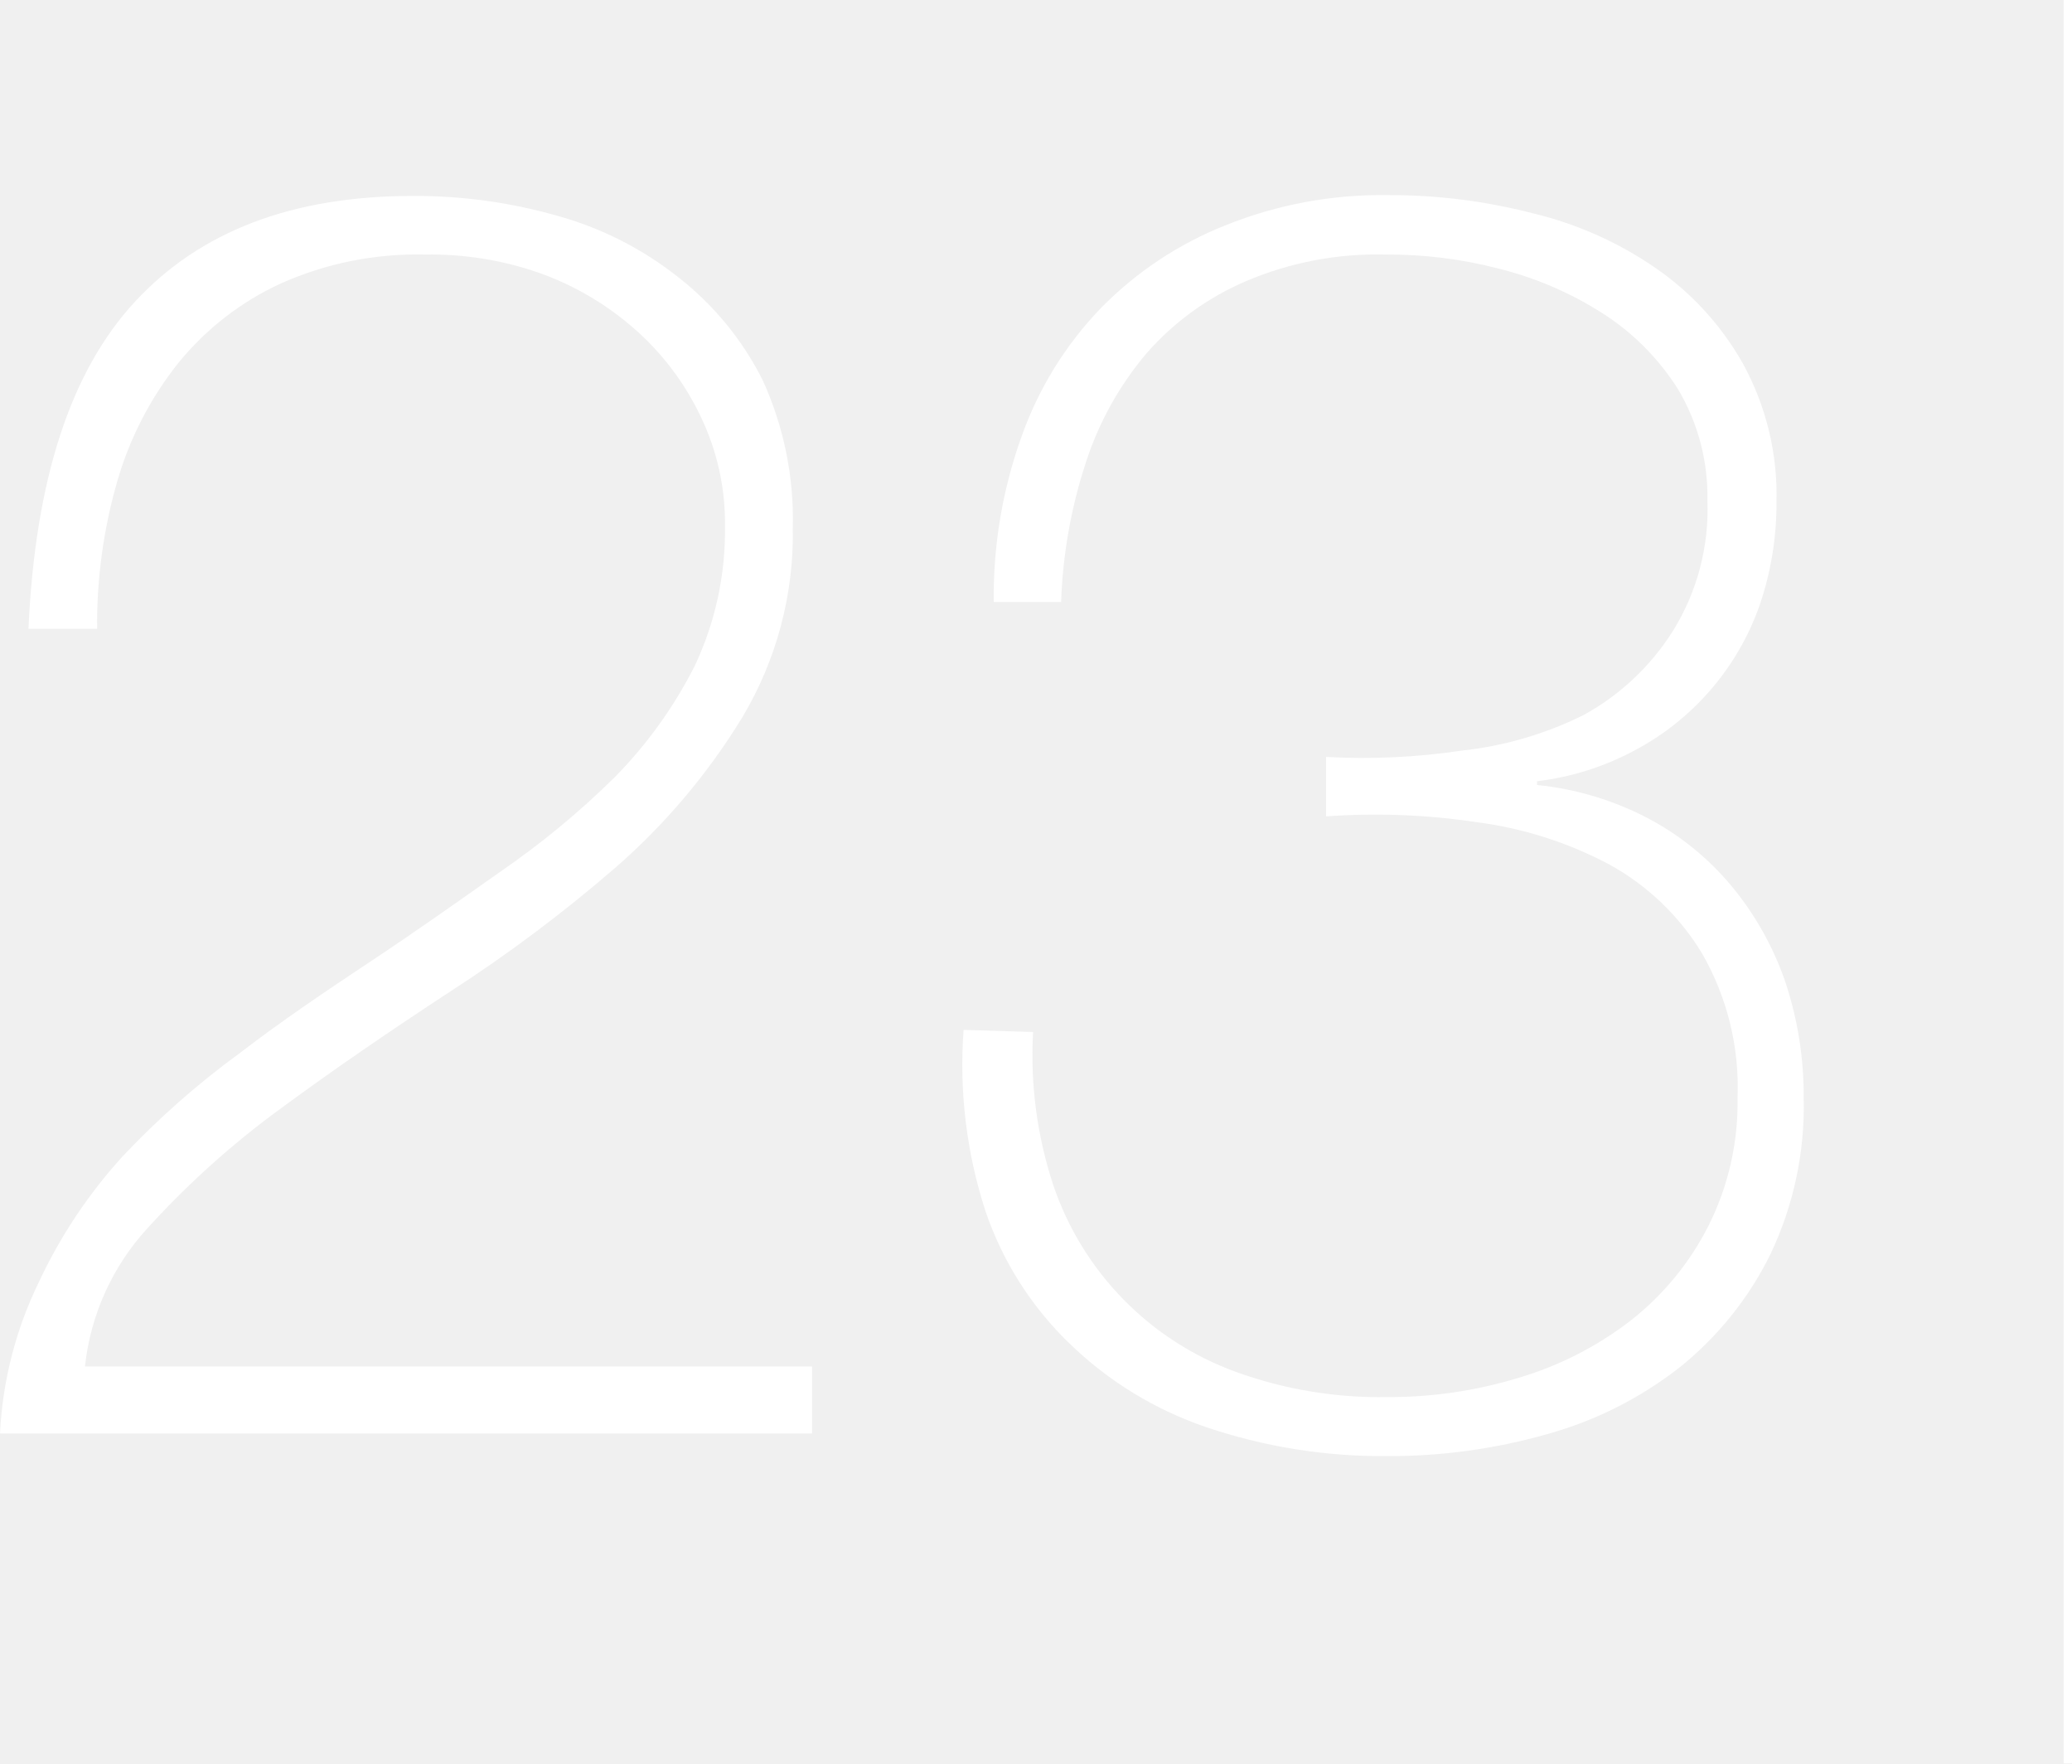
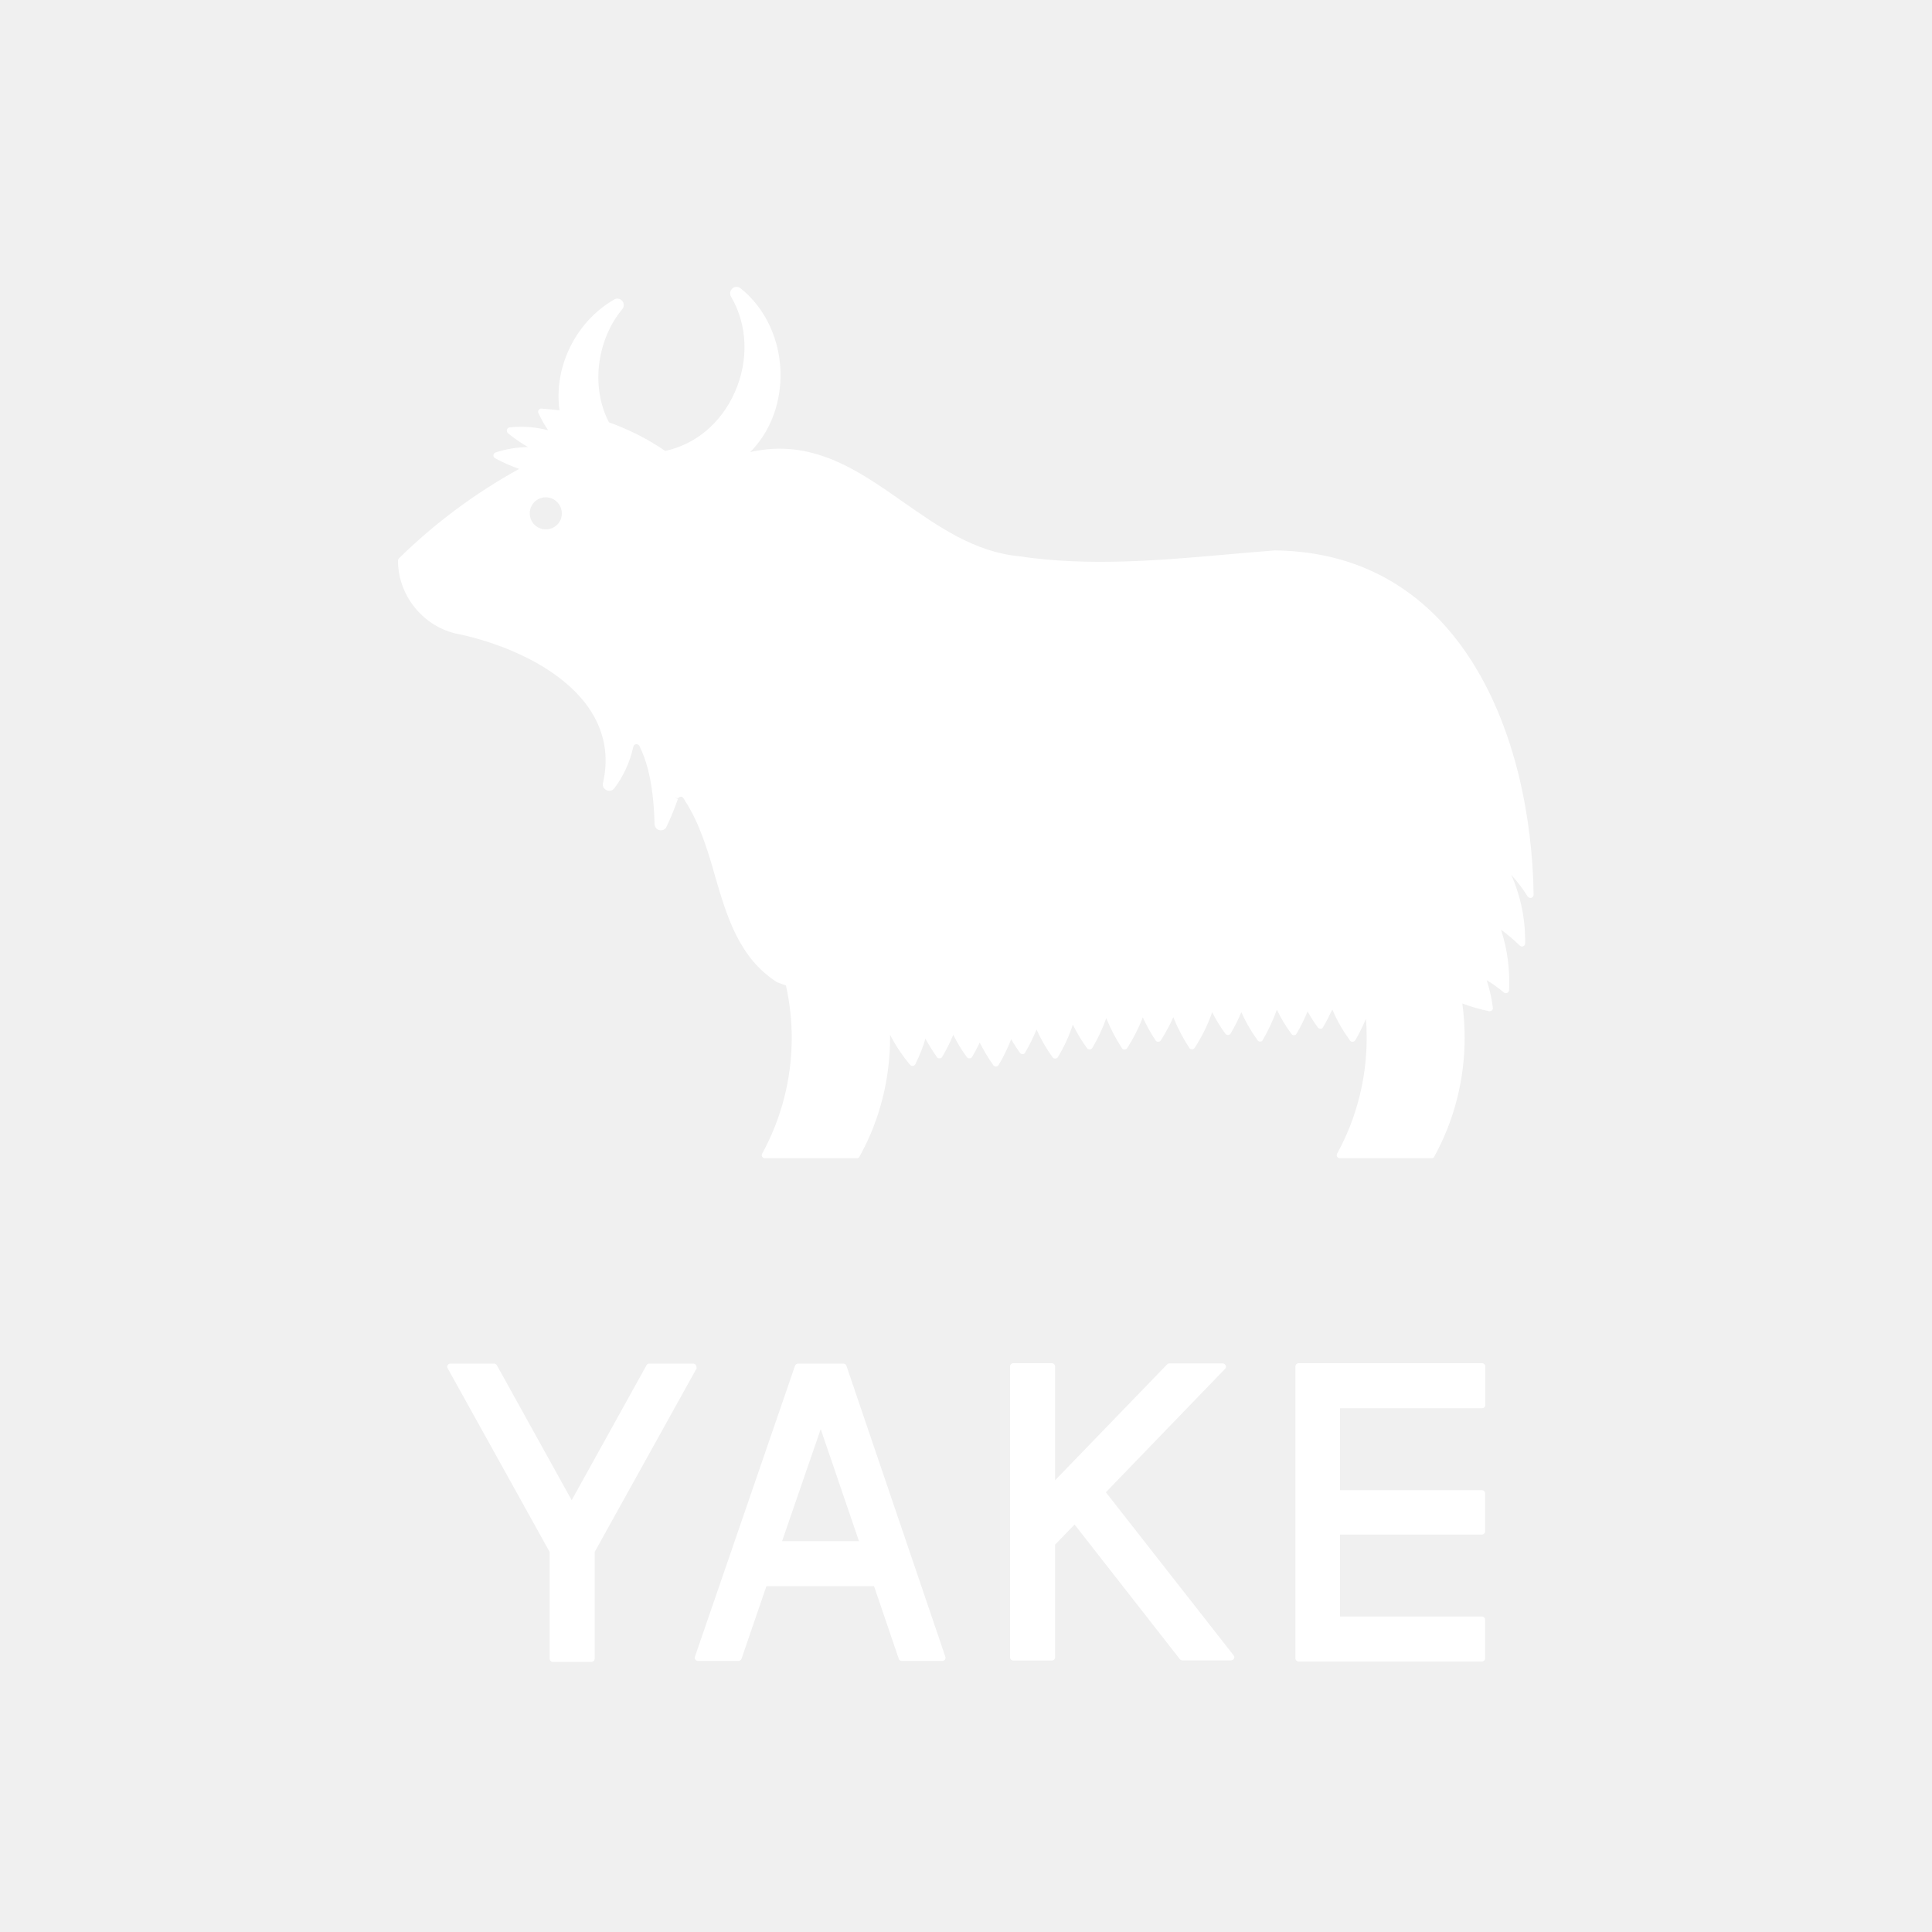
- <svg xmlns="http://www.w3.org/2000/svg" title="23|" id="Ebene_1" data-name="Ebene 1" viewBox="0 0 49.5 42.12">
-   <path d="M44.25,80.54a12,12,0,0,1,2-3,20.11,20.11,0,0,1,2.79-2.46c1-.77,2.07-1.49,3.14-2.2s2.06-1.41,3.08-2.13A20,20,0,0,0,58,68.49a10.62,10.62,0,0,0,1.92-2.67,7.57,7.57,0,0,0,.72-3.32,5.86,5.86,0,0,0-.6-2.67,6.45,6.45,0,0,0-1.58-2.07,7,7,0,0,0-2.28-1.33A7.89,7.89,0,0,0,53.48,56a8,8,0,0,0-3.45.69,6.83,6.83,0,0,0-2.45,1.9,8.17,8.17,0,0,0-1.46,2.83,12.33,12.33,0,0,0-.48,3.52H44c.16-3.55,1-6.15,2.55-7.82s3.74-2.52,6.64-2.52a12.39,12.39,0,0,1,3.5.49,8.15,8.15,0,0,1,2.87,1.48A7.22,7.22,0,0,1,61.54,59a8,8,0,0,1,.72,3.52,8.53,8.53,0,0,1-1.21,4.54,15.41,15.41,0,0,1-3,3.56,35.28,35.28,0,0,1-4,3c-1.42.93-2.75,1.84-4,2.76a21,21,0,0,0-3.2,2.87,5.79,5.79,0,0,0-1.5,3.31H62.72v1.6H43.32A9.27,9.27,0,0,1,44.25,80.54Z" transform="translate(-43.32 -49.92)" style="fill:white" />
-   <path d="M68,74.57a9.92,9.92,0,0,0,.48,3.65,7.2,7.2,0,0,0,4.37,4.47,10.09,10.09,0,0,0,3.63.6,10.57,10.57,0,0,0,3.12-.46,8.19,8.19,0,0,0,2.68-1.37,6.76,6.76,0,0,0,1.85-2.25,6.56,6.56,0,0,0,.7-3.08,6.4,6.4,0,0,0-.85-3.44,5.92,5.92,0,0,0-2.23-2.13,9.27,9.27,0,0,0-3.14-1A16.33,16.33,0,0,0,75,69.42V68a15.93,15.93,0,0,0,3.23-.15A8.61,8.61,0,0,0,81.15,67,5.84,5.84,0,0,0,83.28,65a5.5,5.5,0,0,0,.83-3.13,5,5,0,0,0-.7-2.65A5.85,5.85,0,0,0,81.6,57.4a8.36,8.36,0,0,0-2.5-1.07A10.45,10.45,0,0,0,76.43,56a8,8,0,0,0-3.33.63,6.61,6.61,0,0,0-2.39,1.73,7.7,7.7,0,0,0-1.45,2.61,12,12,0,0,0-.59,3.33H67.06a11.31,11.31,0,0,1,.66-3.94,8.52,8.52,0,0,1,1.88-3.06,8.61,8.61,0,0,1,3-2,10,10,0,0,1,3.88-.72,13.63,13.63,0,0,1,3.44.43,8.78,8.78,0,0,1,2.95,1.31,6.87,6.87,0,0,1,2.08,2.27,6.52,6.52,0,0,1,.81,3.33,7.49,7.49,0,0,1-.4,2.45,6.28,6.28,0,0,1-3,3.48,6.57,6.57,0,0,1-2.32.73v.09a7.32,7.32,0,0,1,2.66.8,6.63,6.63,0,0,1,2,1.63,7.31,7.31,0,0,1,1.27,2.27,8.6,8.6,0,0,1,.44,2.77,8.22,8.22,0,0,1-.8,3.75,8,8,0,0,1-2.15,2.68,9.06,9.06,0,0,1-3.16,1.6,13.76,13.76,0,0,1-3.84.53A13.15,13.15,0,0,1,72.11,84a8.73,8.73,0,0,1-3.25-2,7.94,7.94,0,0,1-2-3.16,11.31,11.31,0,0,1-.52-4.32Z" transform="translate(-43.32 -49.92)" style="fill:white" />
-   <rect x="49.3" width="1.1" height="42.12" style="fill:white" />
+ <svg xmlns="http://www.w3.org/2000/svg" version="1.1" id="Yake_white" x="0px" y="0px" viewBox="0 0 1000 1000" style="enable-background:new 0 0 1000 1000;" xml:space="preserve">
+   <style type="text/css">
+ 	.st0{fill:none;}
+ 	.st1{fill:#FFFFFF;stroke:#000000;stroke-linecap:round;stroke-linejoin:round;stroke-miterlimit:10;}
+ 	.st2{fill:#FFFFFF;}
+ </style>
+   <g>
+     <rect x="0" class="st0" width="1000" height="1000" />
+   </g>
+   <g>
+     <path class="st1" d="M630.4,554.1" />
+     <path class="st1" d="M631.6,557" />
+     <path class="st2" d="M659.8,284.9c-8.3,0.6-16.6,1.4-24.9,2.1c-35.3,3.1-71.7,6.3-107.5,0.9c-23-2.2-41.8-15.4-60.1-28.2   c-23.2-16.3-47.2-33-79-25.7c9.8-9.9,15.4-23.6,15.7-38.8c0.3-18.3-7.5-35.5-20.7-46c-1.3-1-3-1-4.2,0.1c-1.3,1.1-1.5,2.8-0.7,4.3   c8.5,14.4,9.3,32.9,1.9,49.5c-7.1,15.9-20.2,26.9-36,30.3c-9-6.2-18.8-11.1-29.1-14.8c-9.4-17.9-6.5-42.4,6.9-58.6c1-1.2,1-3,0-4.2   c-1-1.3-2.8-1.6-4.2-0.8c-20,11.6-31.4,35-28.3,57.4c-3.1-0.4-6.2-0.7-9.3-0.9c-0.6-0.1-1.1,0.2-1.5,0.7c-0.3,0.5-0.4,1.1-0.1,1.6   c1.4,3.1,3.1,6.1,5,8.9c-6.5-1.7-13.3-2.2-19.9-1.5c-0.7,0.1-1.2,0.5-1.4,1.2c-0.2,0.6,0,1.3,0.5,1.8c3.3,2.7,6.7,5.1,10.4,7.2   c-5.7,0.1-11.5,1-16.8,2.8c-0.6,0.2-1.1,0.8-1.1,1.4c-0.1,0.7,0.3,1.3,0.9,1.6c4,2.2,8.2,4,12.4,5.5   c-22.8,12.6-43.7,28.1-62.2,46.3c-0.3,0.3-0.5,0.7-0.5,1.2c0,17.5,12.3,33.3,29.4,37.6c24.5,4.8,55.8,17.8,70.2,39.9   c7.4,11.4,9.6,24,6.5,37.6c-0.4,1.5,0.4,3.1,1.9,3.7c1.4,0.7,3.1,0.2,4-1c4.8-6.4,8.1-13.7,9.8-21.5c0.2-0.9,0.9-1.3,1.5-1.3   c0.3,0,1.1,0,1.6,0.8c3.4,6.8,5.7,15.2,6.9,25.7c0.5,4.4,0.8,8.8,0.9,12.1l0.1,2.8c0.1,1.5,1.1,2.8,2.6,3.1c1.5,0.3,3-0.4,3.6-1.8   c0.2-0.5,0.5-1,0.7-1.5c1.9-4.1,3.6-8.4,5.2-12.9l-1.6-0.5l0,0l1.7,0.2c0.3-0.5,0.8-0.8,1.4-0.8c0.3,0,0.9,0,1.3,0.7   c0.3,0.4,0.6,0.8,0.8,1.3c6,9.1,9.7,19.7,12.6,28.8c1,3.3,2,6.6,2.9,9.9c6.1,20.9,12.4,42.5,31.9,55.1c0.1,0.1,0.2,0.1,0.3,0.2   l4.6,1.7c2,8.9,3,18.1,3,27.2c0,20.9-5.3,41.6-15.3,59.8c-0.3,0.5-0.3,1.1,0,1.6c0.3,0.5,0.8,0.8,1.4,0.8h47.6   c0.6,0,1.2-0.3,1.4-0.9c8-14.4,13-30.1,14.9-46.5c0.6-5,0.9-10,0.9-14.9c0-0.5,0-1.1,0-1.6c2.8,5.5,6.3,10.7,10.3,15.5   c0.4,0.4,0.9,0.7,1.5,0.6c0.6-0.1,1-0.4,1.3-0.9c2.1-4.3,3.9-8.7,5.2-13.2c1.8,3.3,3.8,6.5,5.9,9.5c0.3,0.5,0.8,0.7,1.4,0.7   c0.6,0,1.1-0.3,1.4-0.8c2.2-3.7,4.1-7.5,5.7-11.4c2,4,4.3,7.9,7,11.5c0.3,0.5,0.9,0.7,1.4,0.7c0.6,0,1.1-0.3,1.4-0.8   c1.1-1.9,2.2-3.9,3.2-5.9c0.2-0.5,0.5-1,0.7-1.5c2,4,4.3,7.9,7,11.7c0.3,0.5,1,0.7,1.4,0.7c0.6,0,1.1-0.3,1.4-0.8   c2.6-4.3,4.7-8.8,6.5-13.3c1.4,2.5,2.9,4.8,4.5,7c0.3,0.5,0.8,0.7,1.4,0.7c0.6,0,1.1-0.3,1.3-0.8c2.3-3.8,4.2-7.8,5.9-11.9   c2.3,5,5,9.8,8.3,14.3c0.3,0.5,0.8,0.7,1.4,0.7c0.6,0,1.1-0.3,1.4-0.8c3.2-5.3,5.8-10.9,7.7-16.8c2,4.2,4.5,8.3,7.3,12.2   c0.3,0.5,1,0.7,1.4,0.7c0.6,0,1.1-0.3,1.4-0.8c2.9-4.9,5.3-10,7.2-15.4c2.2,5.4,4.9,10.6,8.1,15.5c0.3,0.5,0.8,0.8,1.4,0.7   c0.6,0,1.1-0.3,1.4-0.8c3.2-5,5.9-10.3,8-15.8c1.9,4.1,4.1,8.1,6.6,11.9c0.3,0.5,0.8,0.7,1.4,0.7c0,0,0,0,0,0   c0.6,0,1.1-0.3,1.4-0.8c2.4-3.8,4.6-7.8,6.4-11.9c2.2,5.5,5,10.9,8.3,15.9c0.3,0.5,0.8,0.7,1.4,0.7c0,0,0,0,0,0   c0.6,0,1.1-0.3,1.4-0.8c3.7-5.7,6.8-11.9,9-18.4c1.9,3.8,4.2,7.5,6.8,11.1c0.3,0.4,0.9,0.7,1.4,0.7c0.6,0,1.1-0.3,1.4-0.8   c2.1-3.6,4-7.3,5.5-11c2.3,5.1,5.1,10,8.4,14.5c0.3,0.5,0.9,0.8,1.4,0.7c0.6,0,1.1-0.3,1.3-0.8c2.9-5,5.4-10.3,7.3-15.7   c2.1,4.4,4.6,8.6,7.5,12.5c0.3,0.5,0.9,0.8,1.4,0.7c0.6,0,1.1-0.3,1.3-0.8c2.2-3.7,4.1-7.6,5.7-11.5c1.6,2.9,3.4,5.7,5.3,8.3   c0.3,0.4,0.9,0.7,1.4,0.7c0.6,0,1.1-0.3,1.3-0.8c1.7-2.9,3.3-6,4.8-9.2c2.4,5.7,5.5,11,9.1,16c0.3,0.5,0.9,0.8,1.4,0.7   c0.6,0,1.1-0.3,1.4-0.8c2.1-3.5,3.9-7.3,5.5-11.1c0.3,3.3,0.4,6.6,0.4,10c0,20.9-5.3,41.6-15.3,59.8c-0.3,0.5-0.3,1.1,0,1.6   c0.3,0.5,0.8,0.8,1.4,0.8H741c0.6,0,1.2-0.3,1.4-0.9c10.3-18.7,15.7-39.9,15.7-61.4c0-6-0.4-11.9-1.2-17.8c4.5,1.7,9.1,3,13.8,4   c0.5,0.1,1.1-0.1,1.5-0.4c0.4-0.4,0.6-0.9,0.5-1.4c-0.6-4.9-1.7-9.6-3.2-14.3c3.1,1.9,6.1,4.1,8.9,6.4c0.5,0.4,1.1,0.5,1.7,0.2   c0.6-0.3,1-0.8,1-1.4c0.5-10.6-0.9-21.4-4.2-31.3c3.5,2.5,6.7,5.3,9.7,8.2c0.5,0.5,1.2,0.6,1.8,0.4c0.6-0.2,1-0.8,1-1.5   c0.2-12.2-2.2-24.3-7.2-35.5c3.2,3.5,6,7.2,8.5,11.2c0.4,0.6,1.2,0.9,1.9,0.7c0.7-0.2,1.2-0.9,1.2-1.6   C792.6,381.3,756.7,285.9,659.8,284.9z M282.5,274c-4.6,0-8.3-3.7-8.3-8.3c0-4.6,3.7-8.3,8.3-8.3c4.6,0,8.3,3.8,8.3,8.3   C290.9,270.3,287.1,274,282.5,274z" />
+     <g>
+       <path class="st2" d="M438.1,706.9c-0.2-0.7-0.9-1.1-1.6-1.1h-23.4c-0.7,0-1.3,0.4-1.6,1.1l-51.8,150.6c-0.2,0.5-0.1,1.1,0.2,1.5    c0.3,0.4,0.8,0.7,1.3,0.7h21c0.7,0,1.3-0.4,1.6-1.1l12.9-37.6h55.7l12.8,37.6c0.2,0.7,0.9,1.1,1.6,1.1h21c0.5,0,1-0.3,1.3-0.7    c0.3-0.4,0.4-1,0.2-1.5L438.1,706.9z M444.6,797.7h-39.8l20-58L444.6,797.7z" />
+       <path class="st2" d="M767.1,728.9c0.9,0,1.7-0.7,1.7-1.7v-19.9c0-0.9-0.7-1.7-1.7-1.7h-80.8c-0.1,0-0.2,0-0.2,0h-13.9    c-0.9,0-1.7,0.7-1.7,1.7v151c0,0.9,0.7,1.7,1.7,1.7H686c0.1,0,0.2,0,0.2,0h80.8c0.9,0,1.7-0.7,1.7-1.7v-19.9    c0-0.9-0.7-1.7-1.7-1.7h-73.4v-42.4h73.4c0.9,0,1.7-0.7,1.7-1.7V773c0-0.9-0.7-1.7-1.7-1.7h-73.4v-42.4H767.1z" />
+       <path class="st2" d="M572.4,772.4l61.7-63.9c0.5-0.5,0.6-1.2,0.3-1.8c-0.3-0.6-0.9-1-1.5-1h-27.6c-0.4,0-0.9,0.2-1.2,0.5l-58,60    v-58.9c0-0.9-0.7-1.7-1.7-1.7h-19.9c-0.9,0-1.7,0.7-1.7,1.7v150.5c0,0.9,0.7,1.7,1.7,1.7h19.9c0.9,0,1.7-0.7,1.7-1.7v-58.3    l10.1-10.4l54.5,69.7c0.3,0.4,0.8,0.6,1.3,0.6h25.2c0.6,0,1.2-0.4,1.5-0.9c0.3-0.6,0.2-1.2-0.2-1.7L572.4,772.4z" />
+       <path class="st2" d="M360.2,706.6c-0.3-0.5-0.8-0.8-1.4-0.8H336c-0.6,0-1.2,0.3-1.4,0.9l-38.7,69.8l-38.7-69.8    c-0.3-0.5-0.8-0.9-1.4-0.9h-22.7c-0.6,0-1.1,0.3-1.4,0.8c-0.3,0.5-0.3,1.1,0,1.6l52.8,95.1v55.2c0,0.9,0.7,1.7,1.7,1.7h19.9    c0.9,0,1.7-0.7,1.7-1.7v-55.2l52.8-95.1C360.5,707.7,360.5,707.1,360.2,706.6z" />
+     </g>
+   </g>
</svg>
